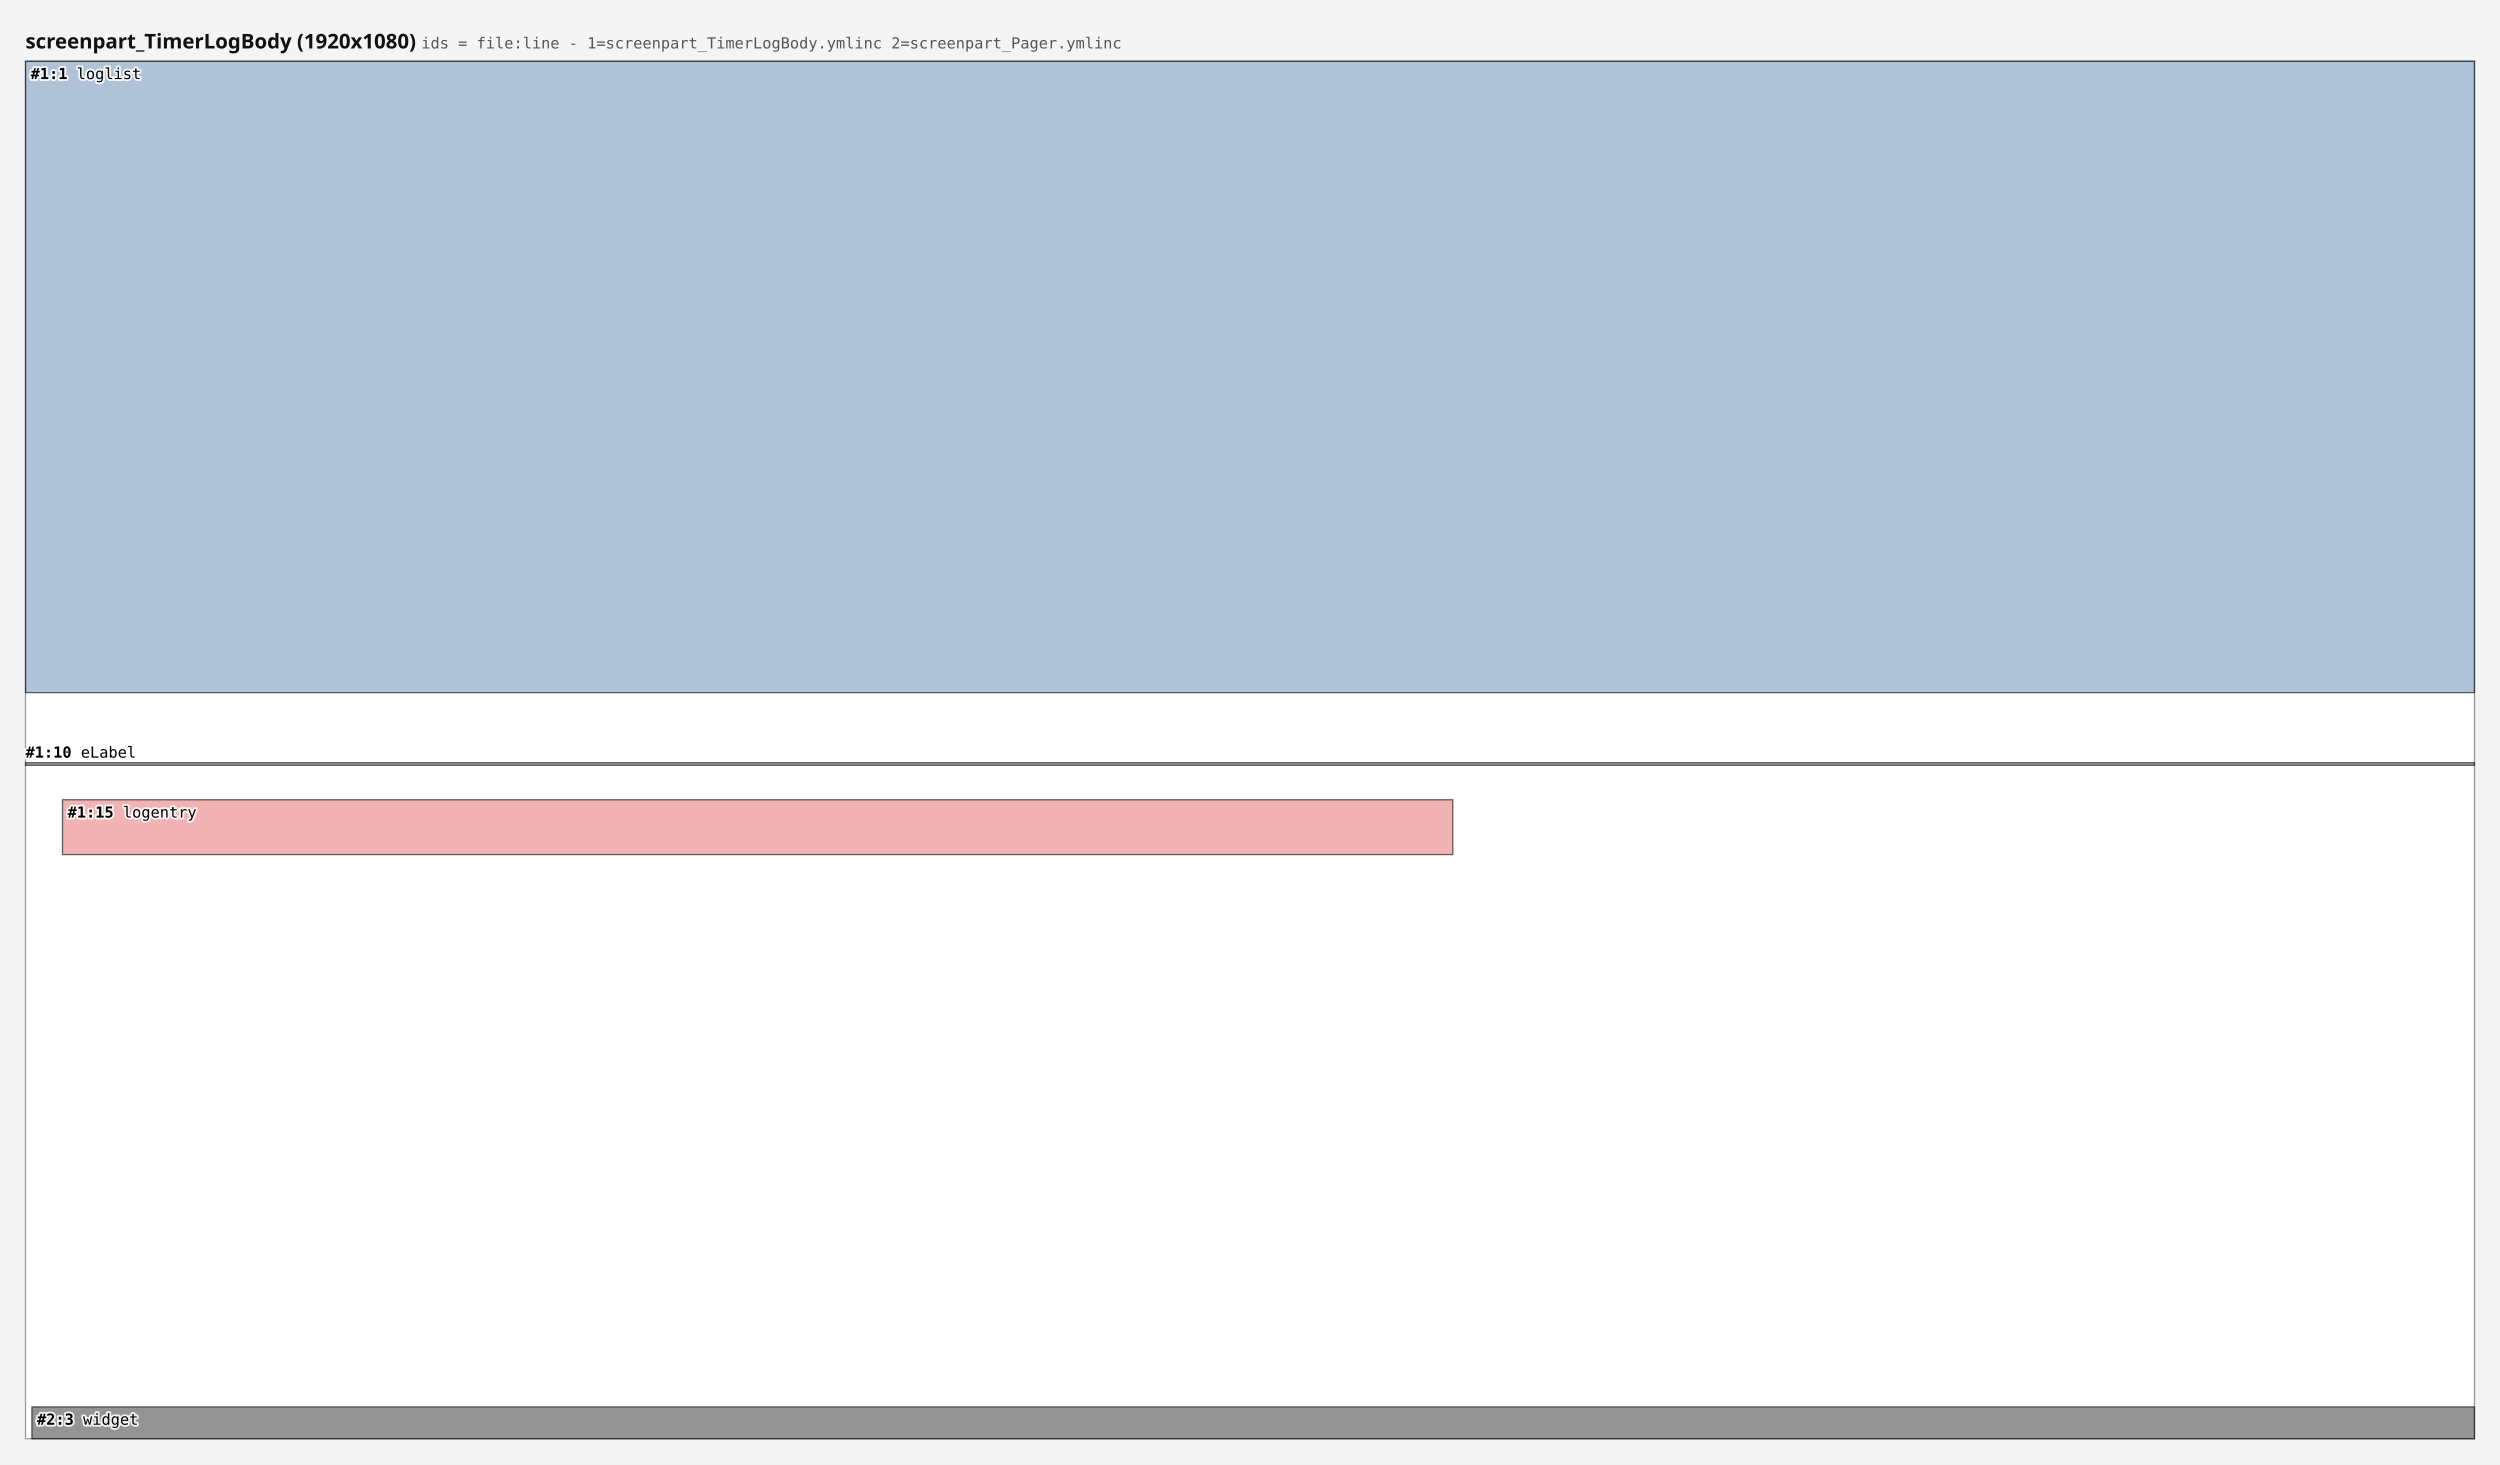
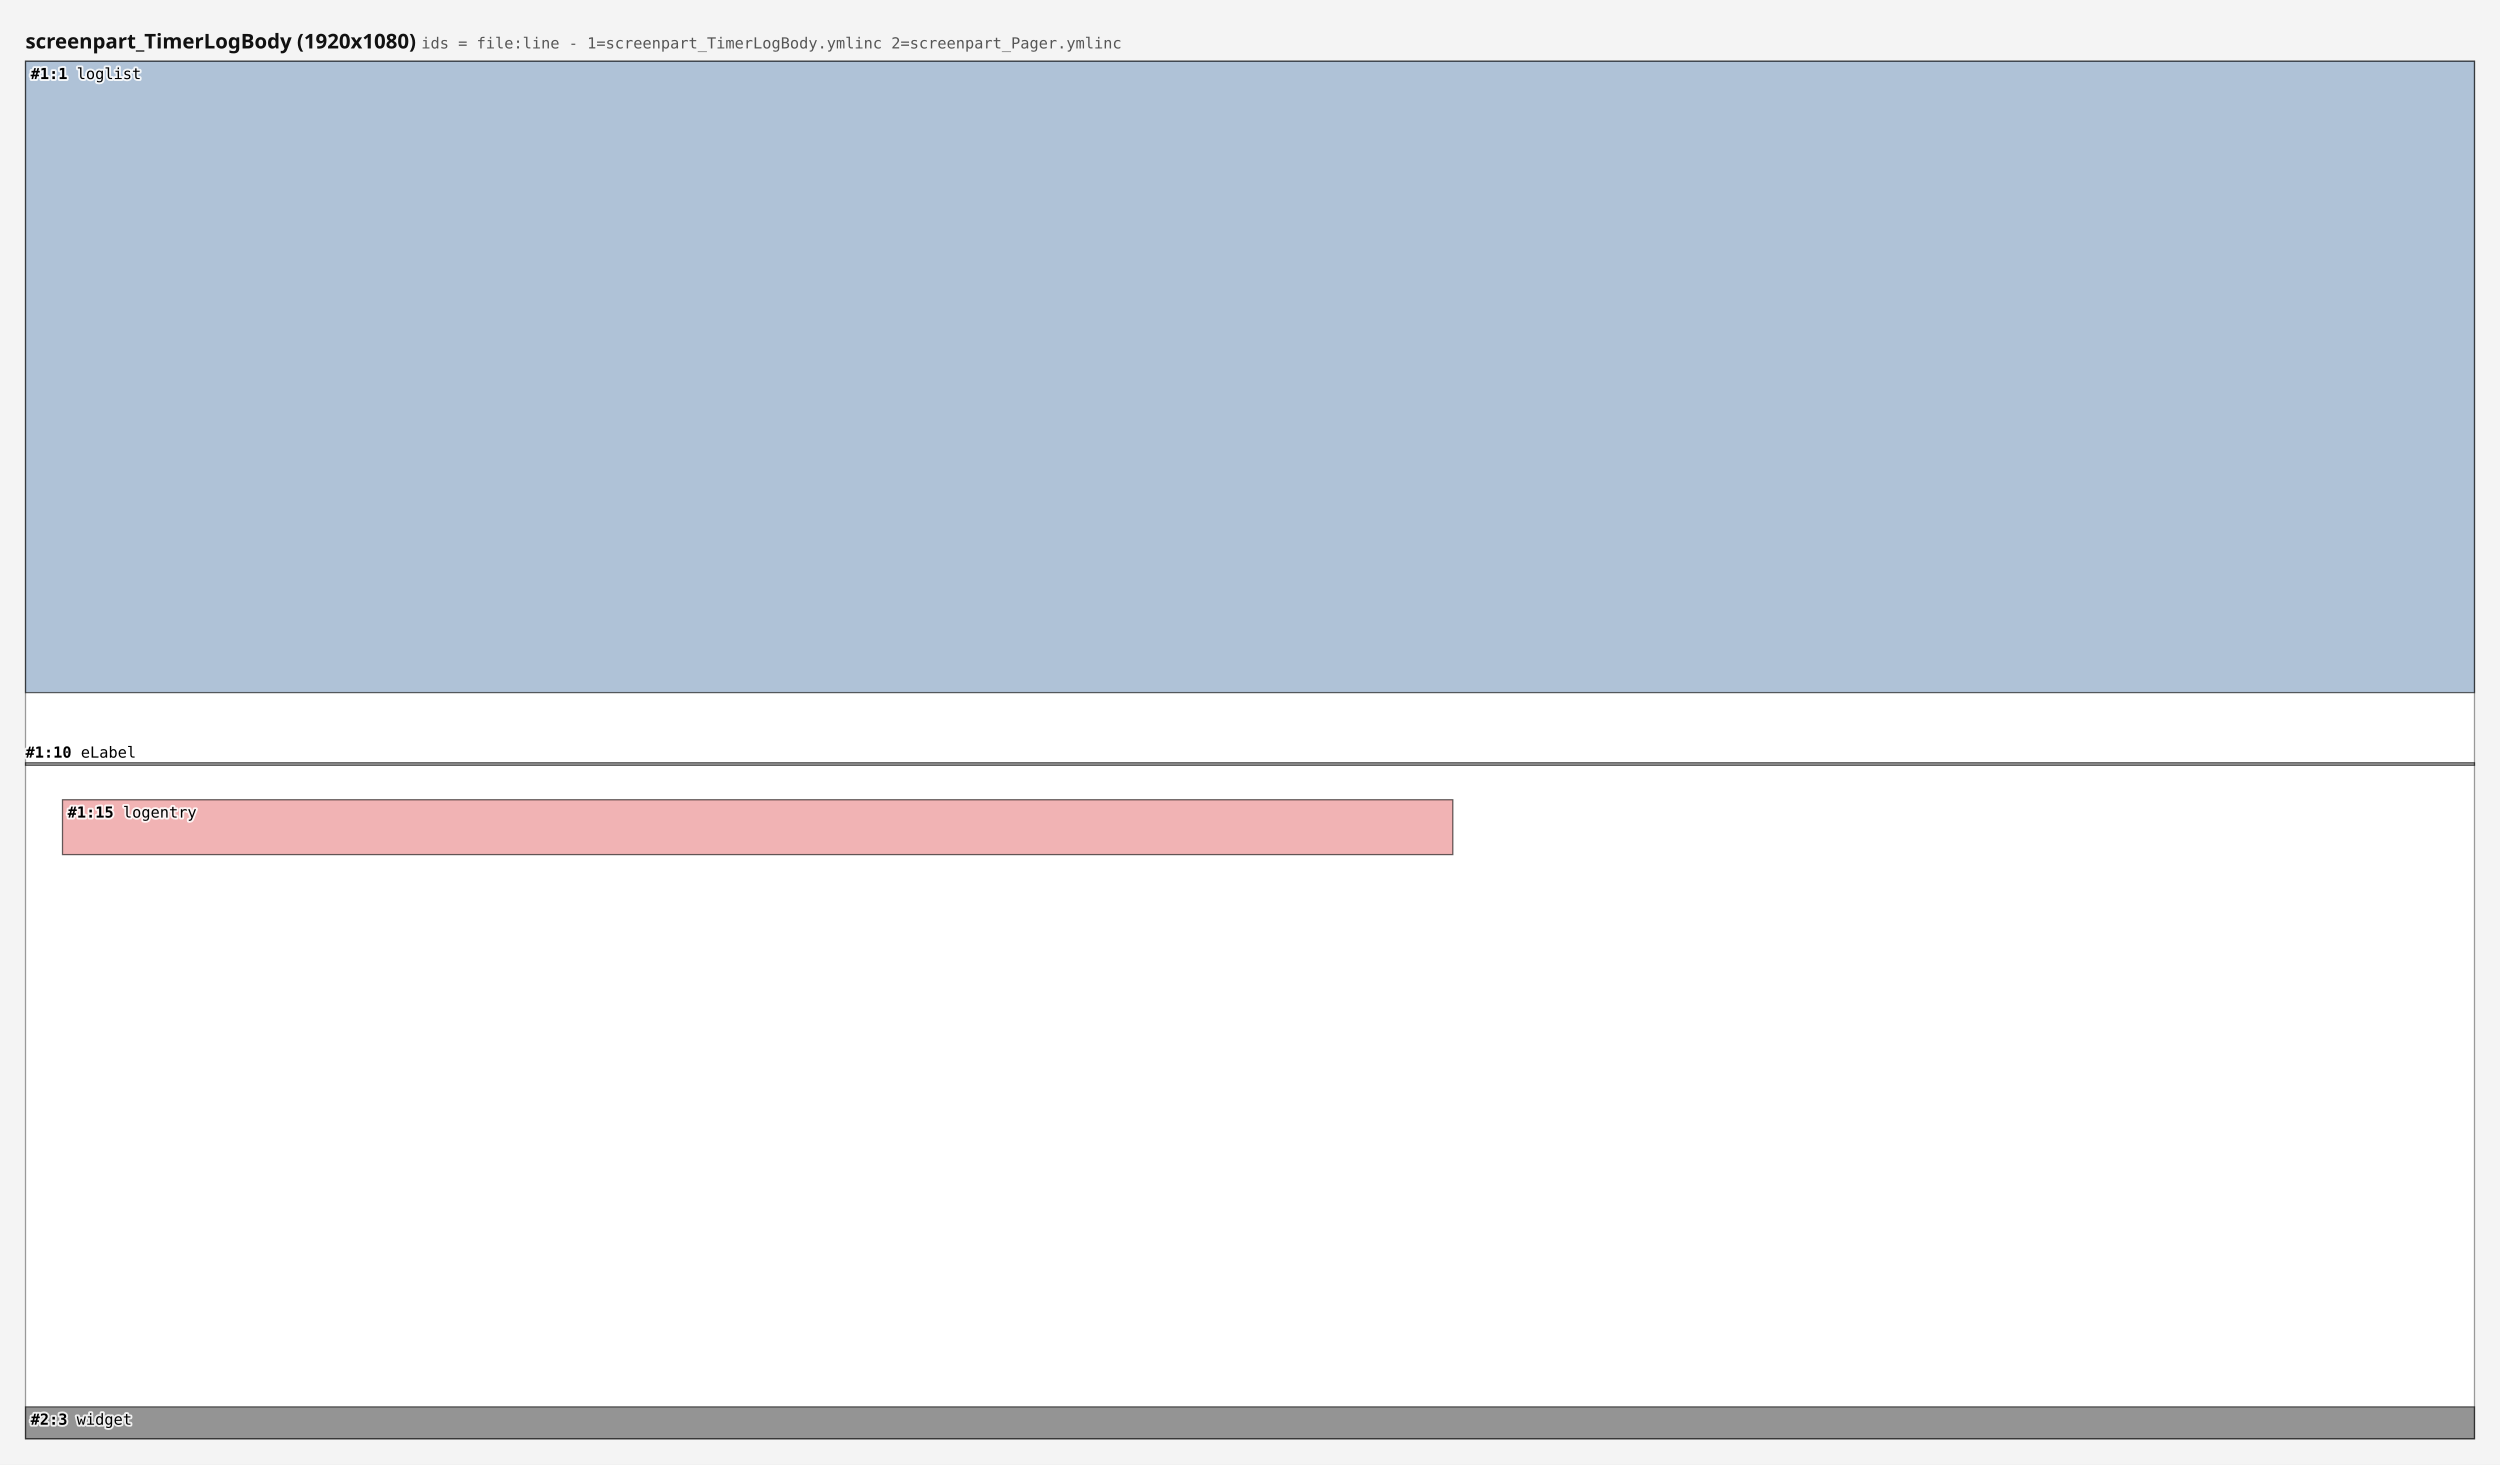
<svg xmlns="http://www.w3.org/2000/svg" width="1960" height="1148" viewBox="0 0 1960 1148">
  <rect x="0" y="0" width="1960" height="1148" fill="#f4f4f4" />
  <text x="20" y="38" font-family="sans-serif" font-size="16" font-weight="bold" fill="#111111">screenpart_TimerLogBody (1920x1080) <tspan font-family="monospace" font-size="12" font-weight="normal" fill="#555555">ids = file:line - 1=screenpart_TimerLogBody.ymlinc  2=screenpart_Pager.ymlinc</tspan>
  </text>
  <g data-screen="0" transform="translate(20,48)">
    <rect x="0" y="0" width="1920" height="1080" fill="#ffffff" stroke="#999999" stroke-width="1" />
    <rect data-ref="0:1" data-src="screenpart_TimerLogBody.ymlinc:10" x="0" y="550" width="1920" height="2" fill="#424242" fill-opacity="0.45" stroke="#000000" stroke-opacity="0.6" stroke-width="1" />
    <rect data-ref="0:0" data-src="screenpart_TimerLogBody.ymlinc:1" x="0" y="0" width="1920" height="495" fill="#4e79a7" fill-opacity="0.45" stroke="#000000" stroke-opacity="0.6" stroke-width="1" />
    <rect data-ref="0:2" data-src="screenpart_TimerLogBody.ymlinc:15" x="29" y="579" width="1090" height="43" fill="#e15759" fill-opacity="0.45" stroke="#000000" stroke-opacity="0.6" stroke-width="1" />
-     <rect data-ref="0:3" data-src="screenpart_Pager.ymlinc:3" x="5" y="1055" width="1915" height="25" fill="#121212" fill-opacity="0.45" stroke="#000000" stroke-opacity="0.6" stroke-width="1" />
+     <rect data-ref="0:3" data-src="screenpart_Pager.ymlinc:3" x="0" y="1055" width="1920" height="25" fill="#121212" fill-opacity="0.45" stroke="#000000" stroke-opacity="0.6" stroke-width="1" />
    <g pointer-events="none" font-family="monospace" font-size="12" fill="#000000" stroke="#ffffff" stroke-width="3" stroke-opacity="0.85" stroke-linejoin="round" paint-order="stroke">
      <text x="0" y="546">
        <tspan font-weight="bold">#1:10</tspan> eLabel</text>
      <text x="4" y="14">
        <tspan font-weight="bold">#1:1</tspan> loglist</text>
      <text x="33" y="593">
        <tspan font-weight="bold">#1:15</tspan> logentry</text>
-       <text x="9" y="1069">
+       <text x="4" y="1069">
        <tspan font-weight="bold">#2:3</tspan> widget</text>
    </g>
  </g>
</svg>
